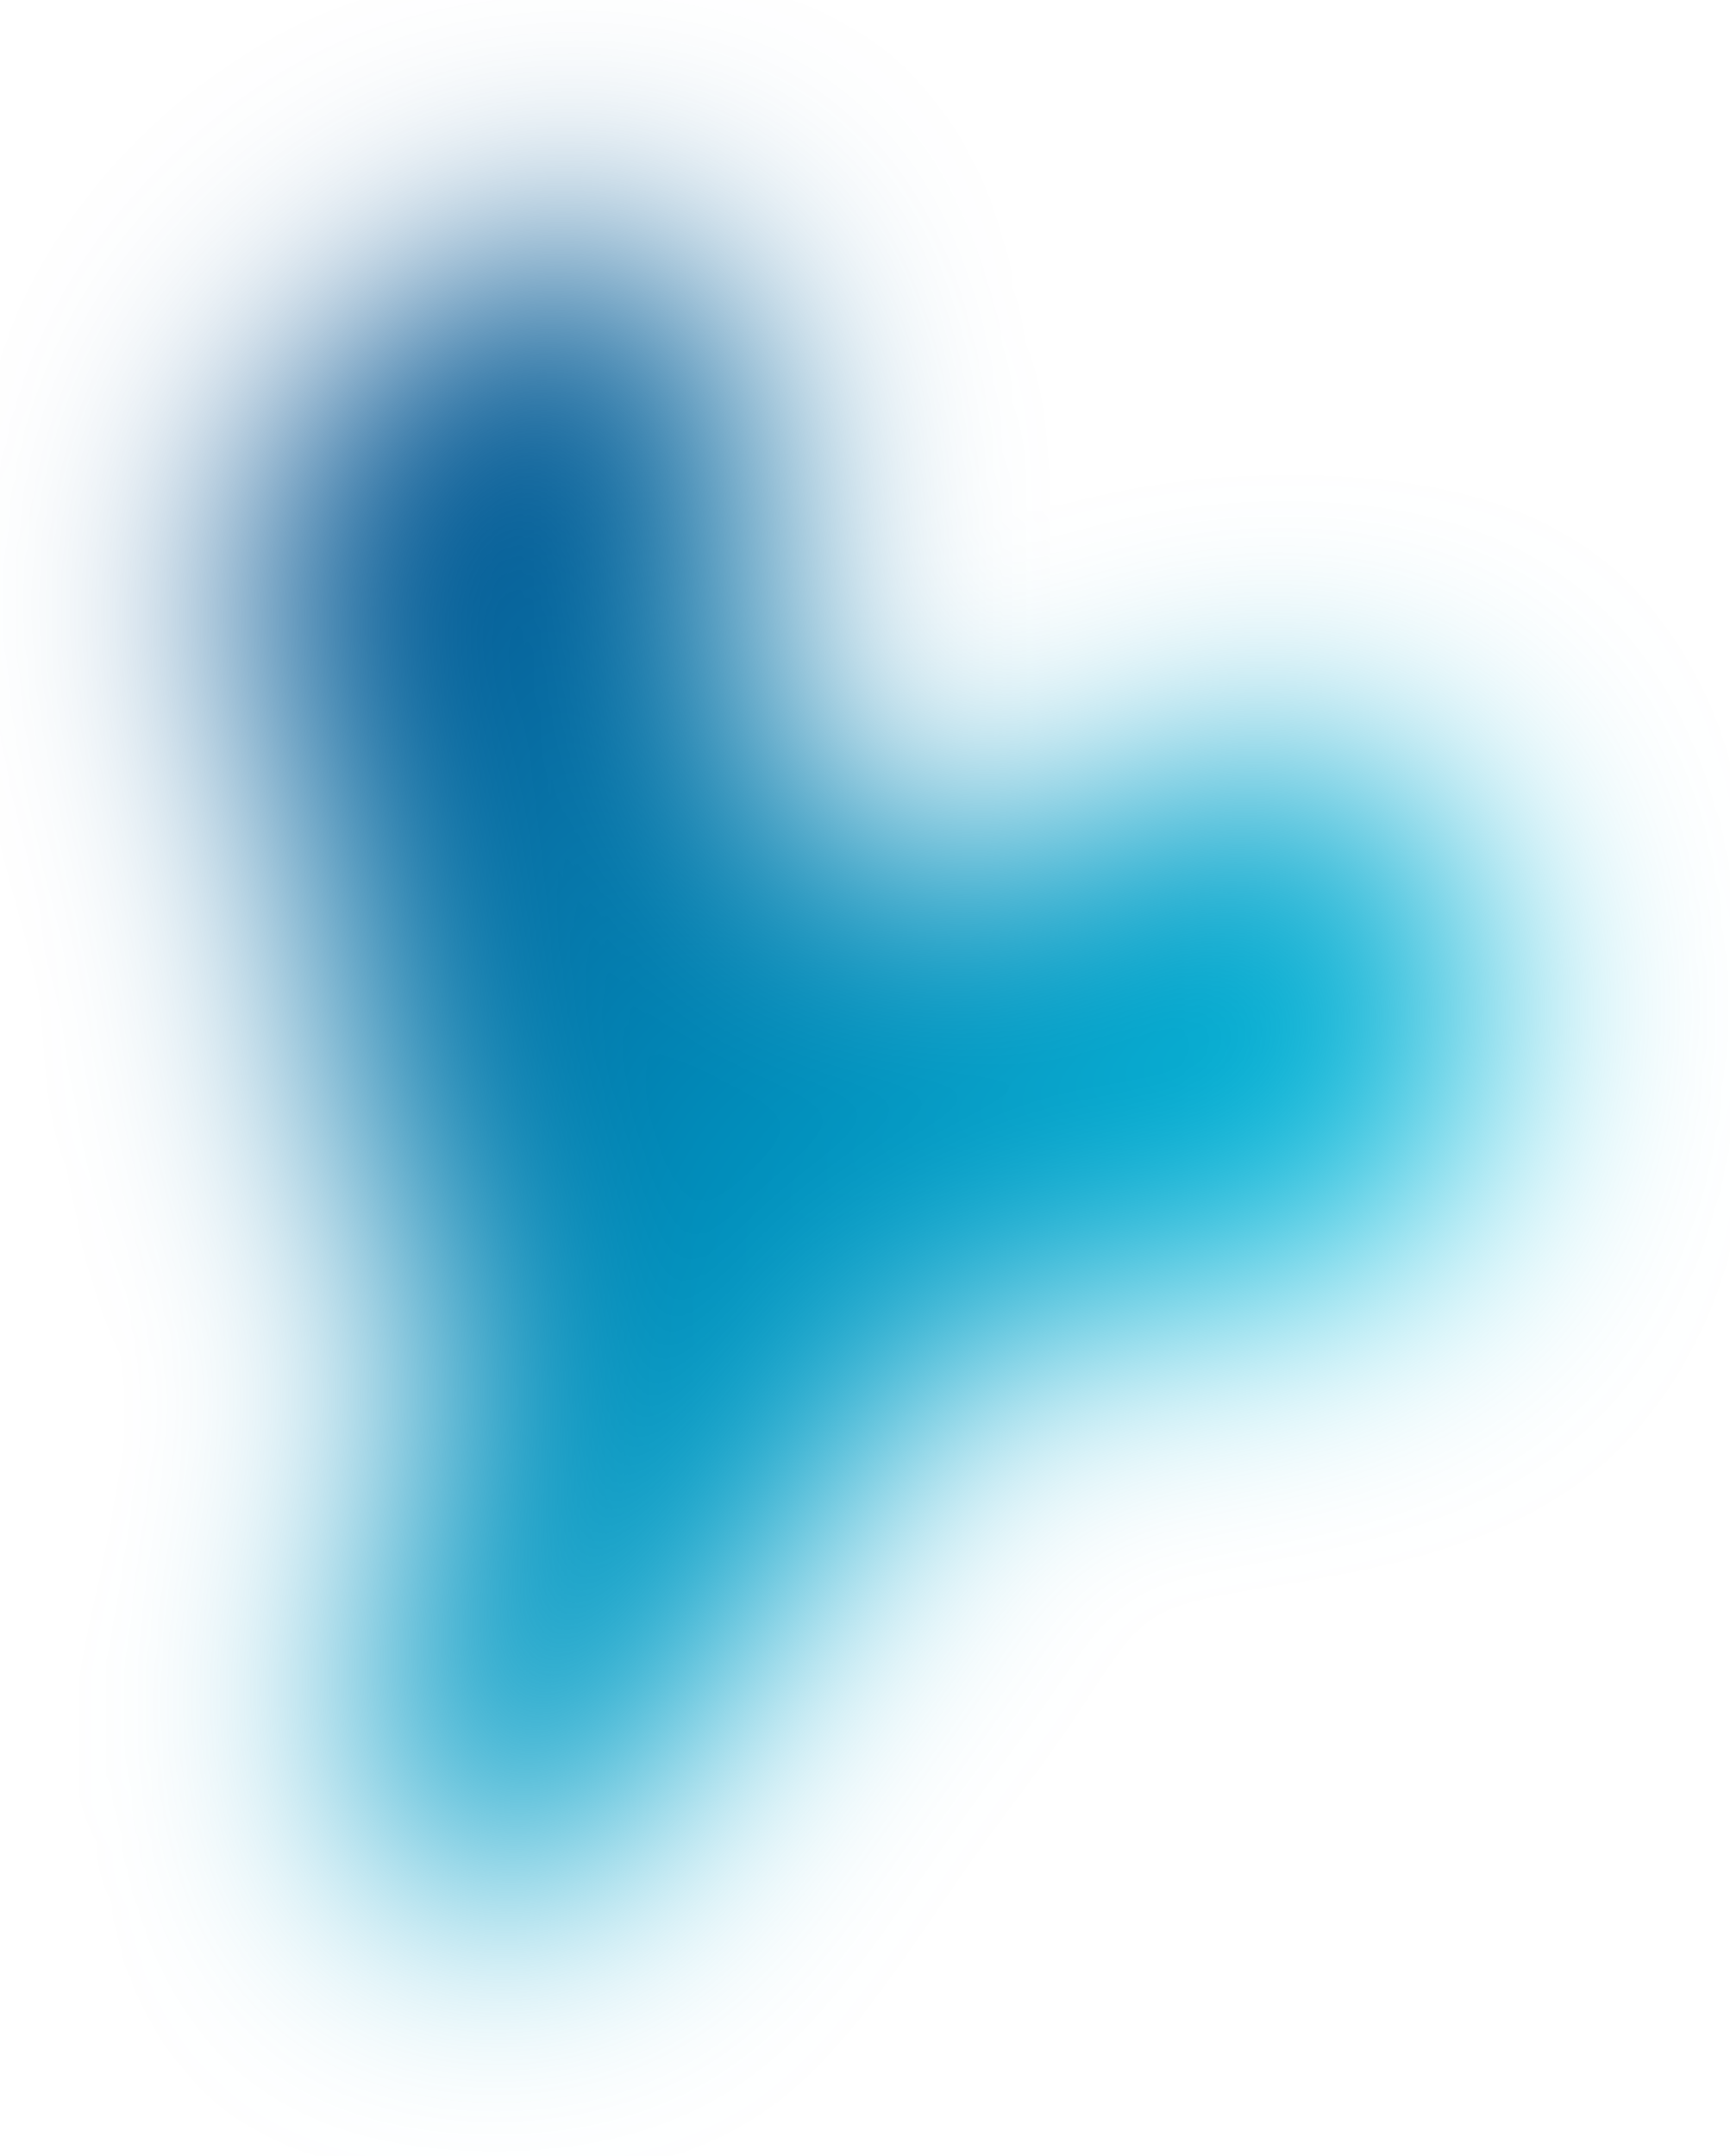
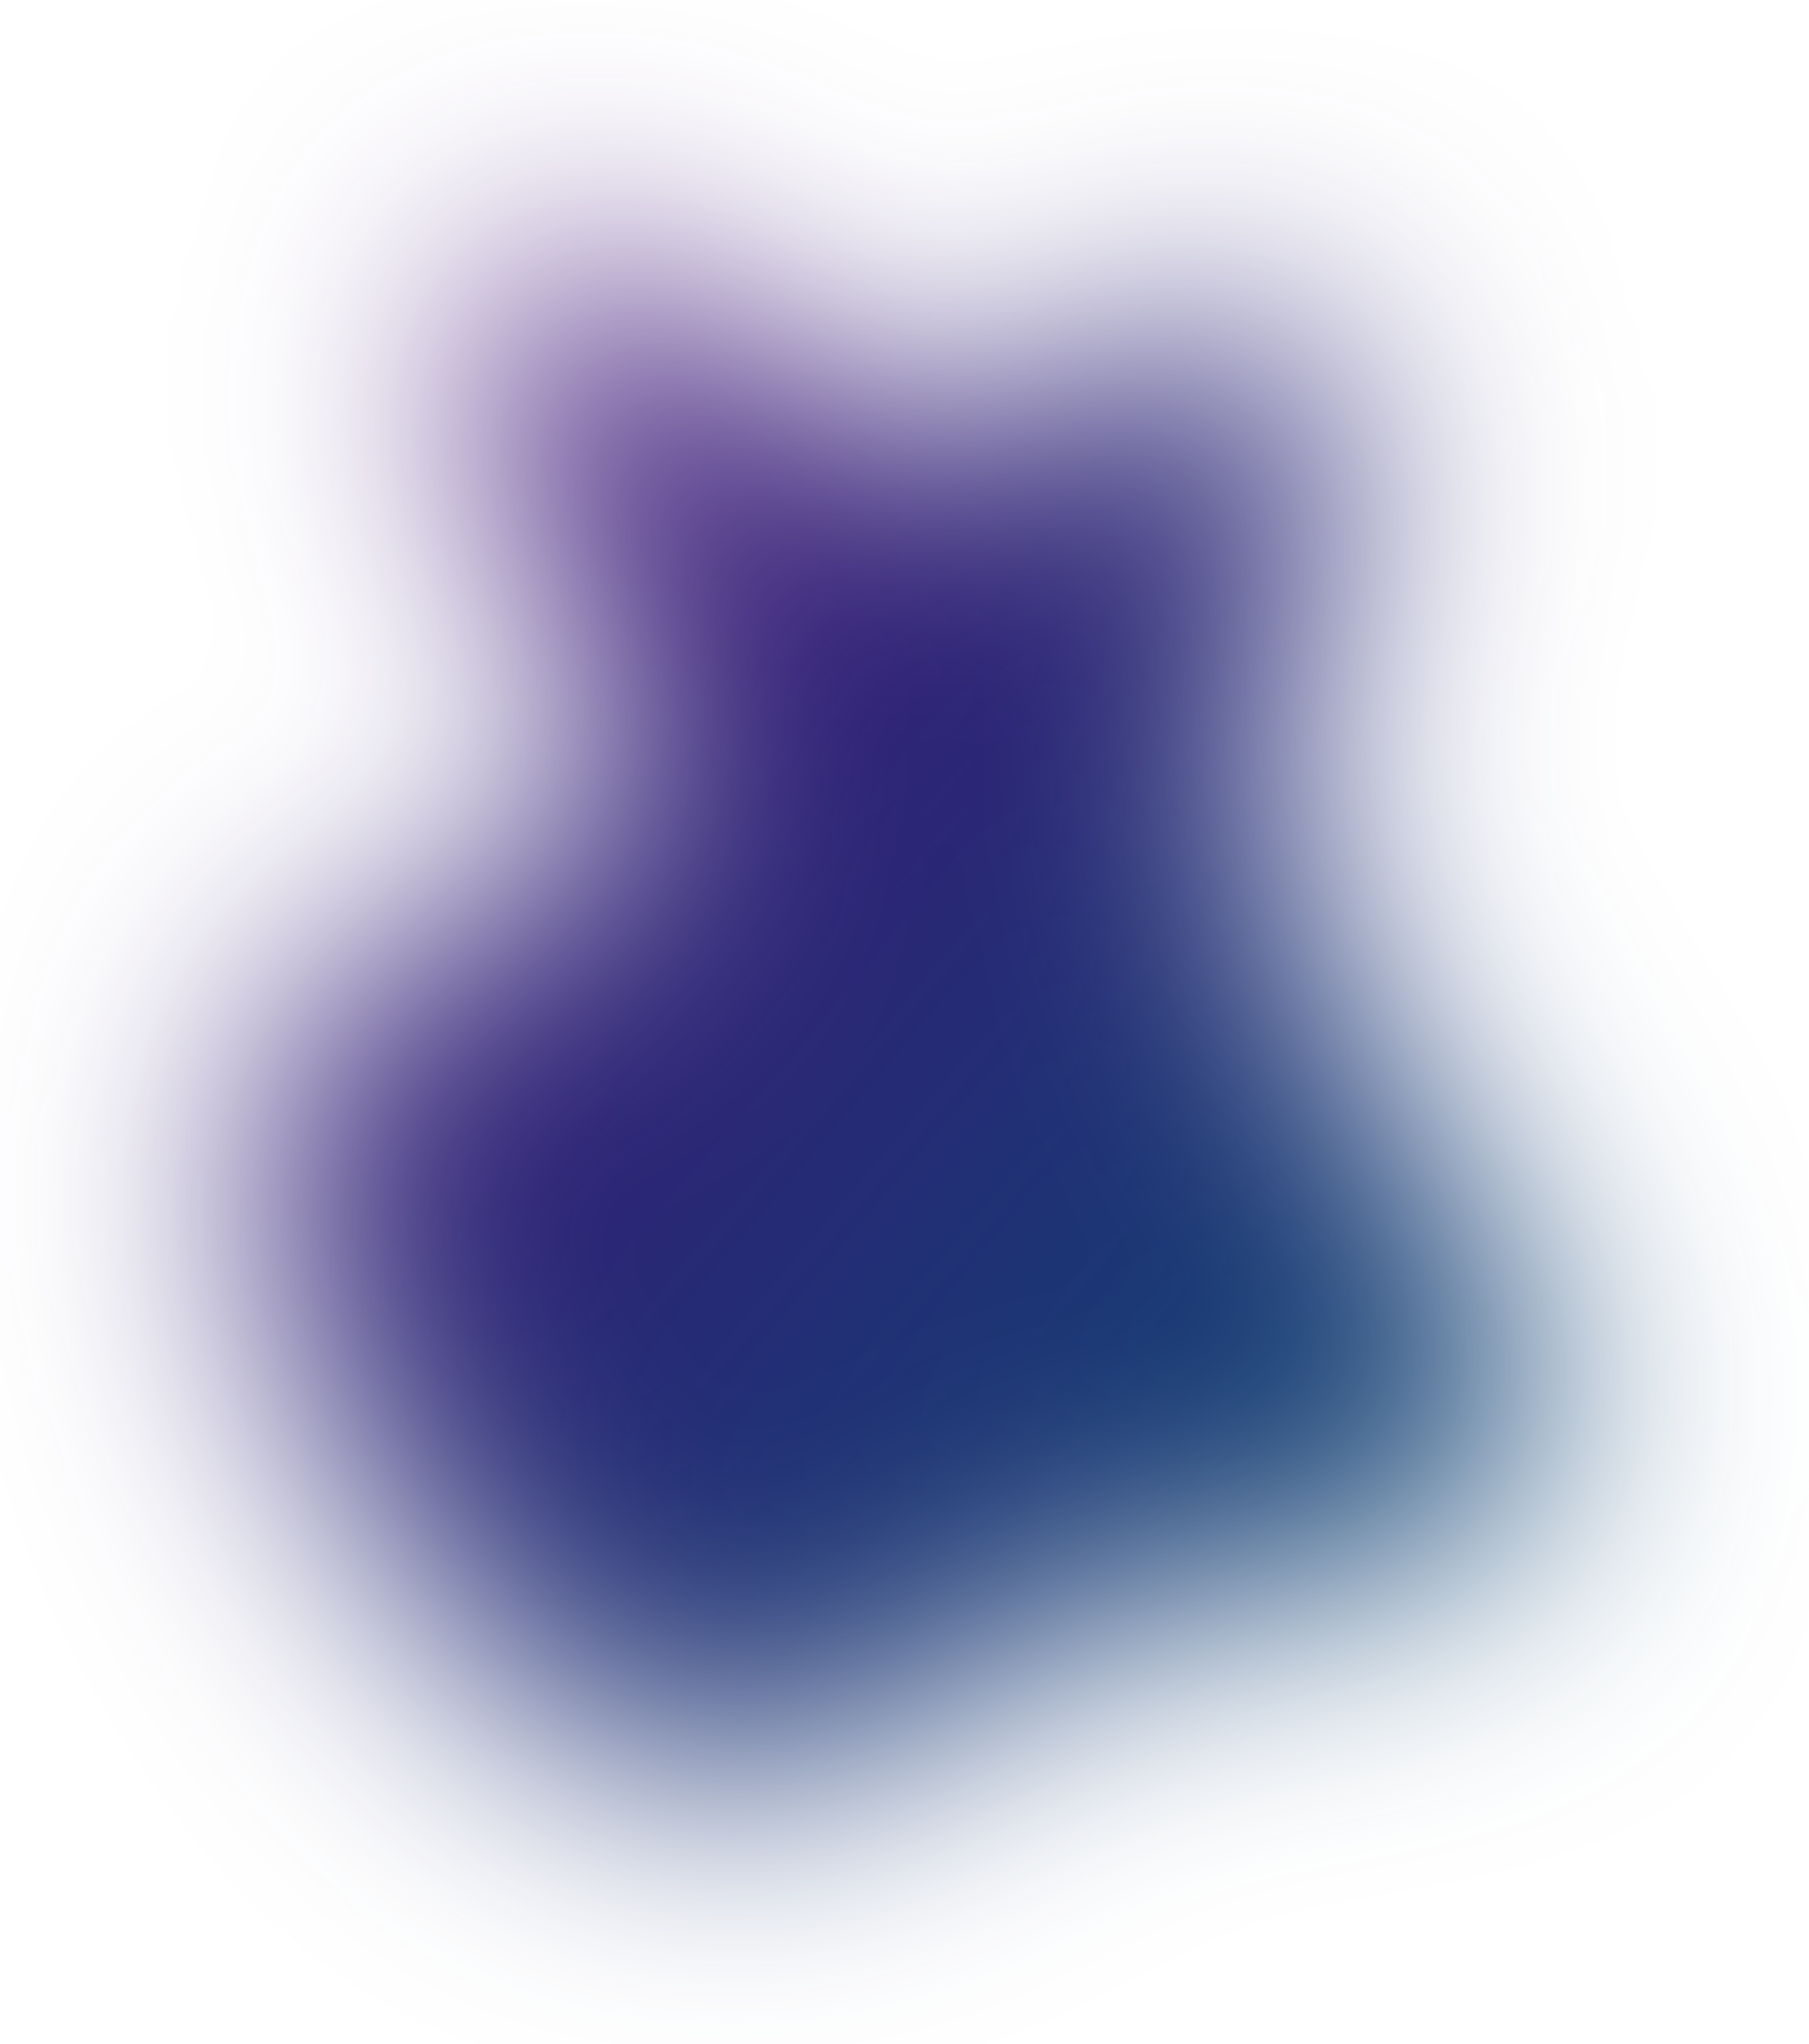
- <svg xmlns="http://www.w3.org/2000/svg" width="928" height="1157" viewBox="0 0 928 1157" fill="none">
-   <g filter="url(#filter0_f_152_414)">
-     <path fill-rule="evenodd" clip-rule="evenodd" d="M359.825 144.661C451.2 203.624 360.189 388.759 448.824 451.769C530.586 509.894 656.354 362.829 741.444 415.955C808.825 458.025 810.776 584.344 763.841 648.451C711.53 719.899 591.99 681.007 515.169 725.011C473.809 748.702 465.669 803.9 432.568 838.207C369.915 903.144 309.526 1066.3 235.12 1015.27C146.937 954.787 244.428 807.151 232.328 700.868C228.629 668.38 198.463 646.281 189.53 614.829C179.432 579.278 181.799 543.574 177.235 506.899C166.59 421.355 106.033 332.577 144.83 255.608C181.892 182.083 290.659 100.03 359.825 144.661Z" fill="url(#paint0_linear_152_414)" />
+ <svg xmlns="http://www.w3.org/2000/svg" width="883" height="998" viewBox="0 0 883 998" fill="none">
+   <g filter="url(#filter0_f_1000_3294)">
+     <path fill-rule="evenodd" clip-rule="evenodd" d="M450.084 216.403C515.285 220.653 590.997 126.068 637.046 172.461C688.502 224.302 614.135 313.553 618.891 386.472C621.415 425.175 644.257 457.277 657.987 493.547C687.125 570.516 774.73 642.599 744.888 719.297C718.838 786.251 612.217 761.58 544.462 785.327C471.955 810.739 407.958 879.181 332.694 863.764C257.23 848.306 203.923 776.446 168.05 708.223C136.067 647.398 118.076 570.559 145.354 507.48C171.401 447.247 285.135 459.536 302.913 396.361C326.466 312.66 191.756 214.313 246.786 147.022C293.073 90.424 377.161 211.649 450.084 216.403Z" fill="url(#paint0_linear_1000_3294)" />
  </g>
  <defs>
-     <filter id="filter0_f_152_414" x="0" y="0" width="928" height="1157" filterUnits="userSpaceOnUse" color-interpolation-filters="sRGB">
+     <filter id="filter0_f_1000_3294" x="0" y="0" width="883" height="998" filterUnits="userSpaceOnUse" color-interpolation-filters="sRGB">
      <feFlood flood-opacity="0" result="BackgroundImageFix" />
      <feBlend mode="normal" in="SourceGraphic" in2="BackgroundImageFix" result="shape" />
-       <feGaussianBlur stdDeviation="66" result="effect1_foregroundBlur_152_414" />
+       <feGaussianBlur stdDeviation="66" result="effect1_foregroundBlur_1000_3294" />
    </filter>
-     <linearGradient id="paint0_linear_152_414" x1="132" y1="132" x2="987.184" y2="767.881" gradientUnits="userSpaceOnUse">
-       <stop stop-color="#003B7E" />
-       <stop offset="1" stop-color="#00EAFF" />
+     <linearGradient id="paint0_linear_1000_3294" x1="132" y1="132" x2="855.471" y2="742.12" gradientUnits="userSpaceOnUse">
+       <stop stop-color="#490778" />
+       <stop offset="1" stop-color="#044D72" />
    </linearGradient>
  </defs>
</svg>
